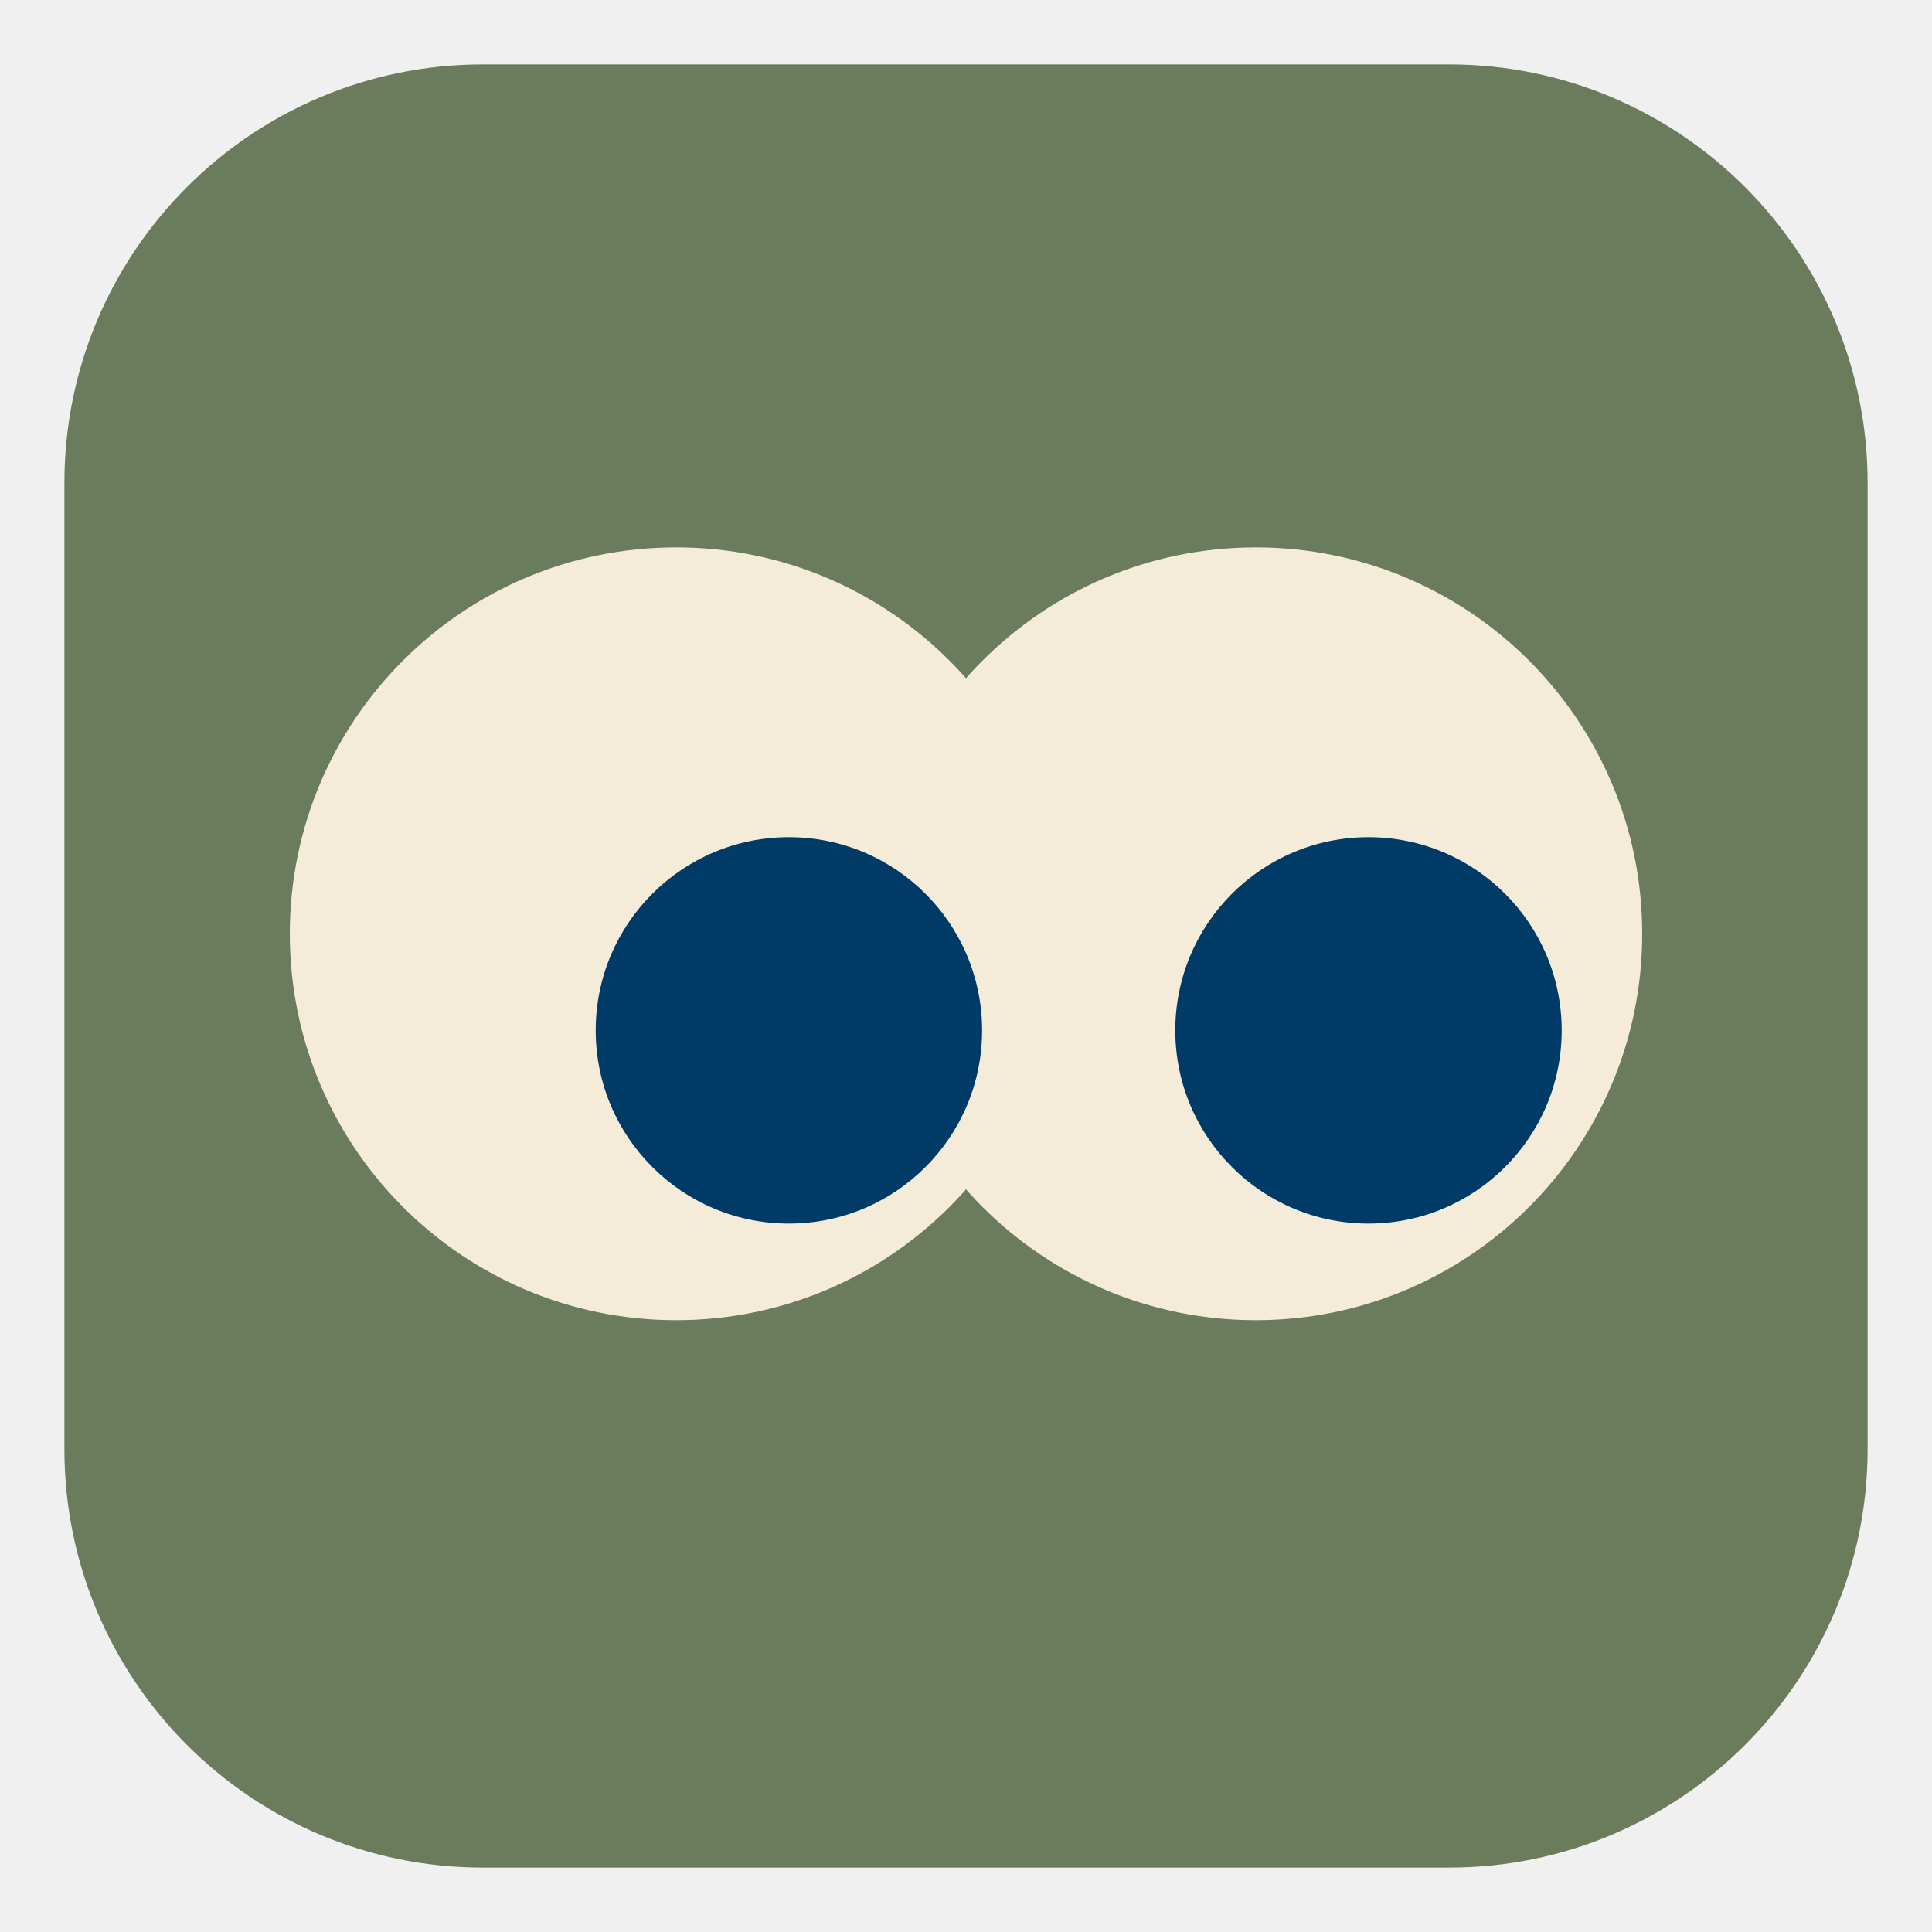
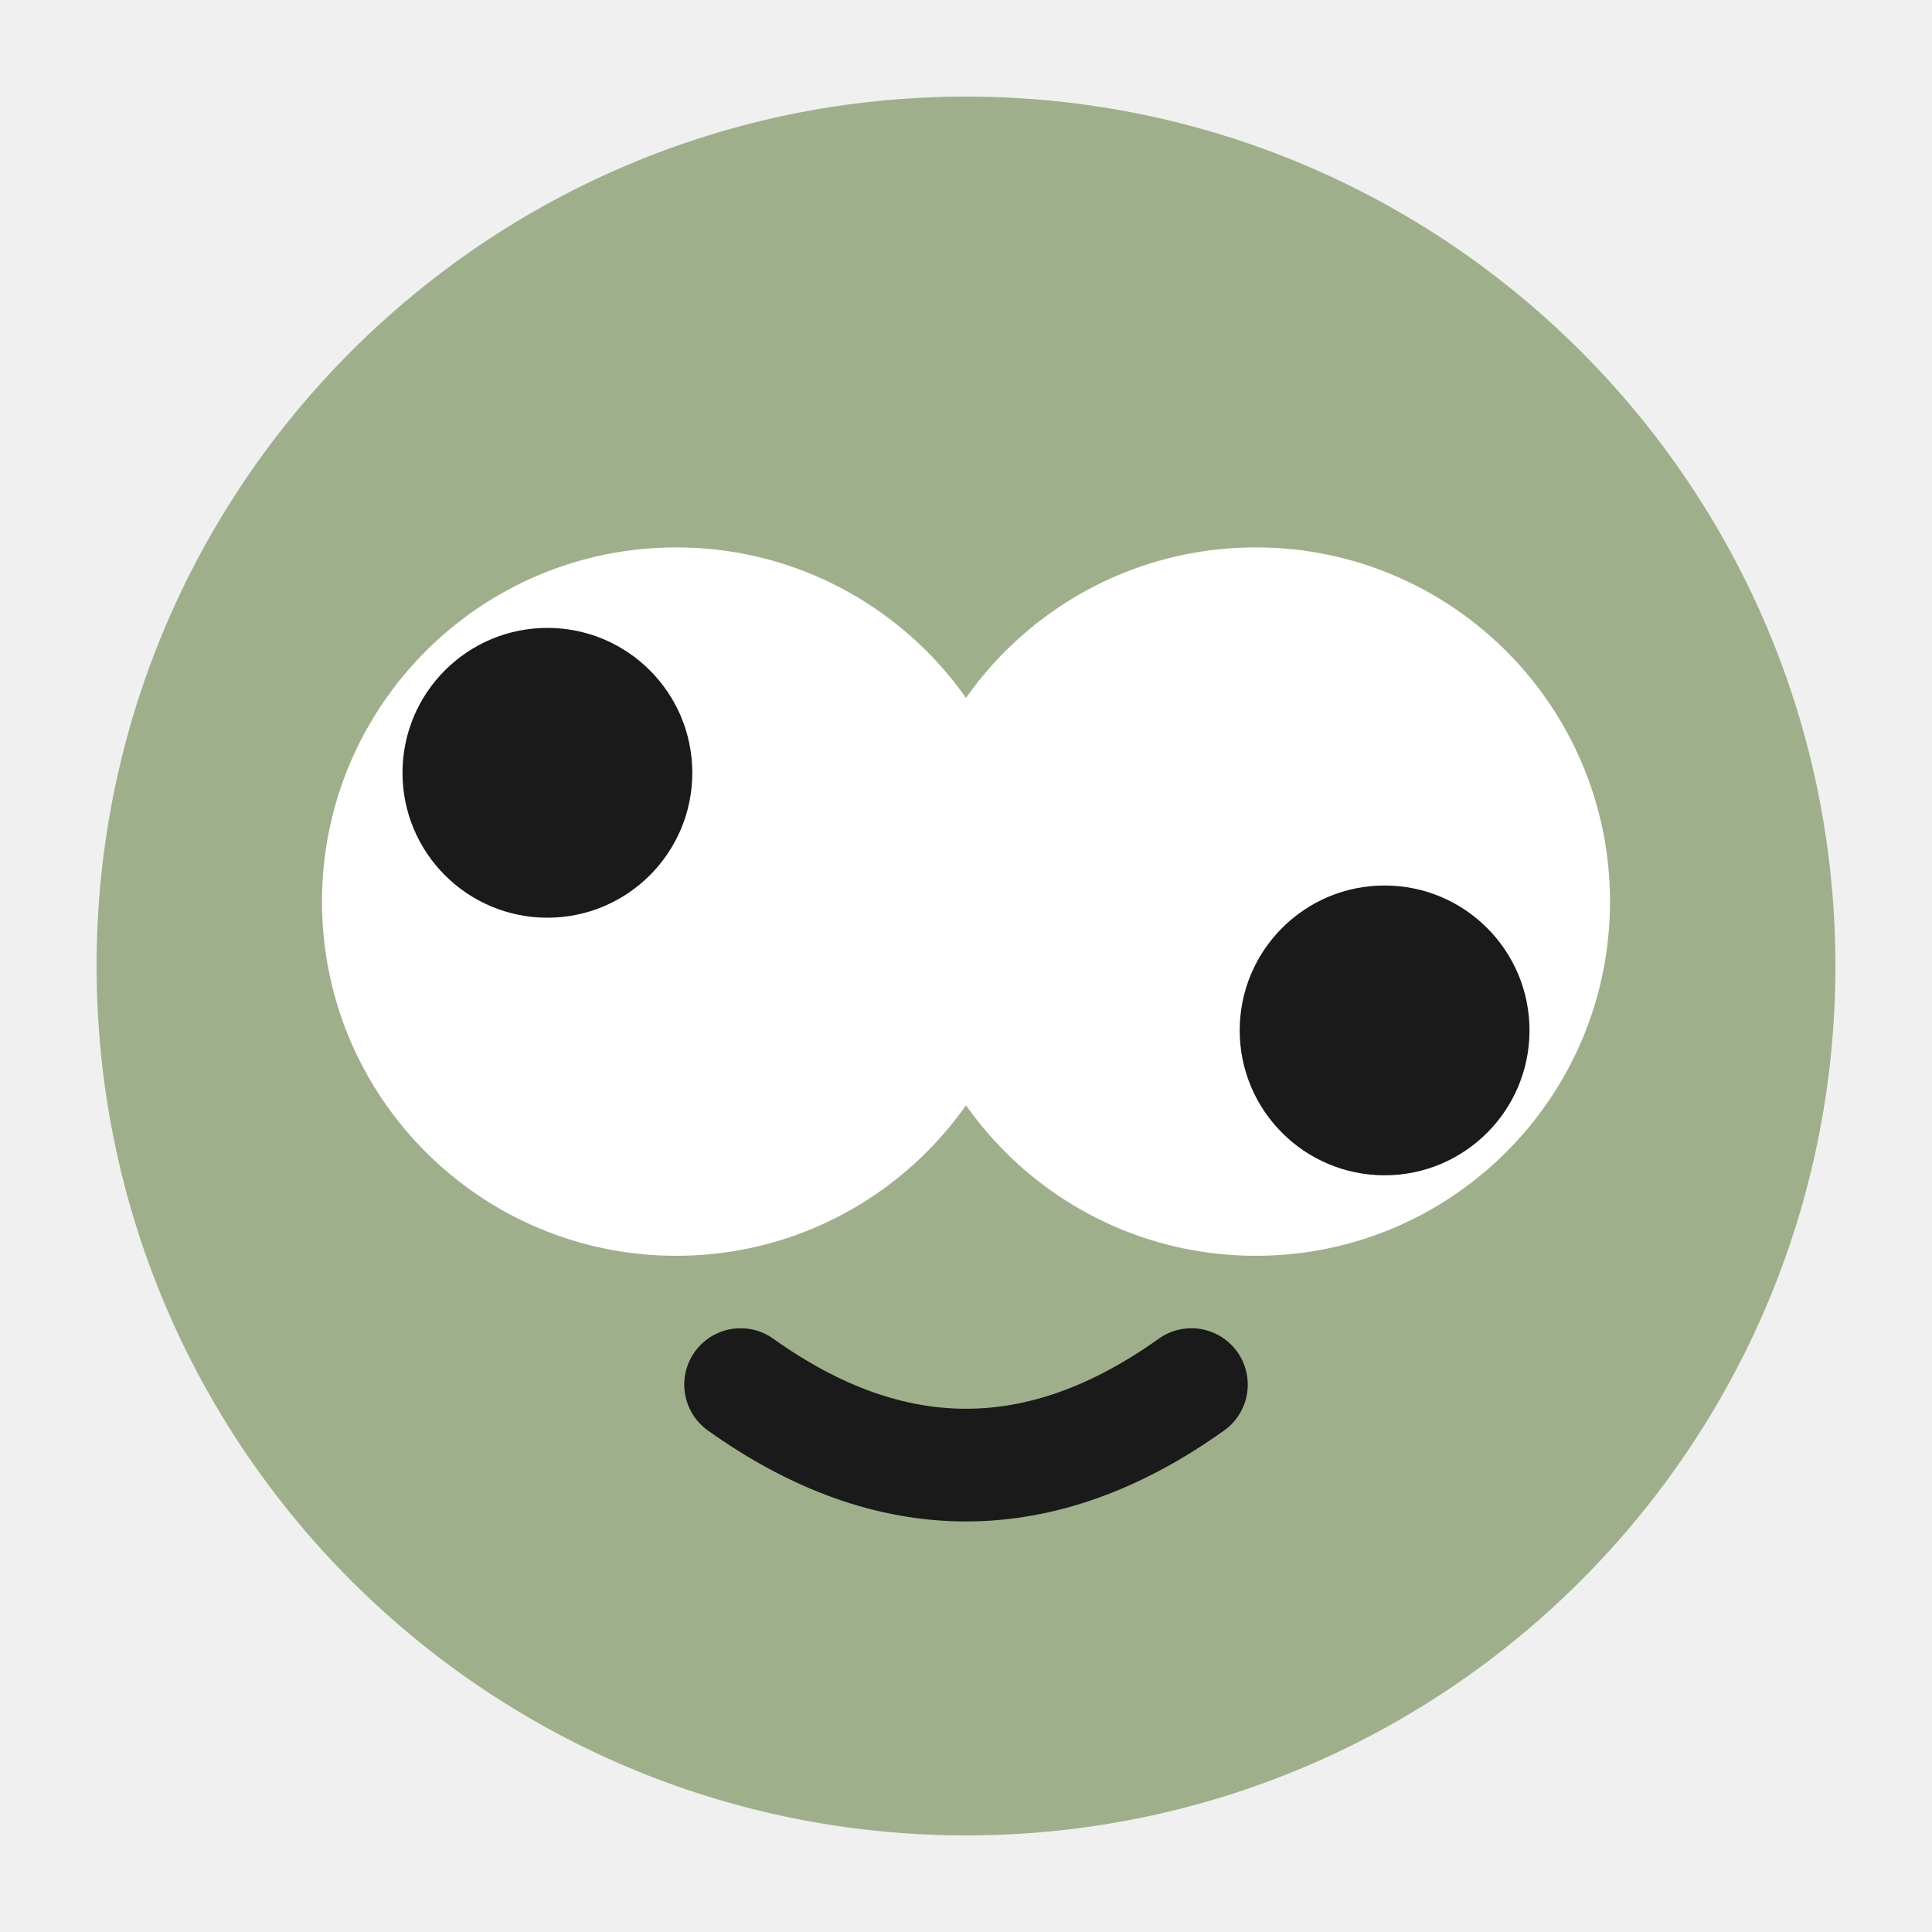
<svg xmlns="http://www.w3.org/2000/svg" viewBox="0 0 120 120">
-   <rect x="4" y="4" width="112" height="112" rx="26" fill="#6b7c5c" />
-   <circle cx="42" cy="58" r="24" fill="#f4ecd8" />
-   <circle cx="78" cy="58" r="24" fill="#f4ecd8" />
-   <circle cx="49" cy="64" r="12" fill="#003b68" />
-   <circle cx="85" cy="64" r="12" fill="#003b68" />
+   <circle cx="60" cy="60" r="54" fill="#9faf8b" />
+   <circle cx="42" cy="56" r="22" fill="#ffffff" />
+   <circle cx="78" cy="56" r="22" fill="#ffffff" />
+   <circle cx="34" cy="48" r="9" fill="#1a1a1a" />
+   <circle cx="86" cy="64" r="9" fill="#1a1a1a" />
+   <path d="M46,86 Q60,96 74,86" fill="none" stroke="#1a1a1a" stroke-width="7" stroke-linecap="round" />
</svg>
